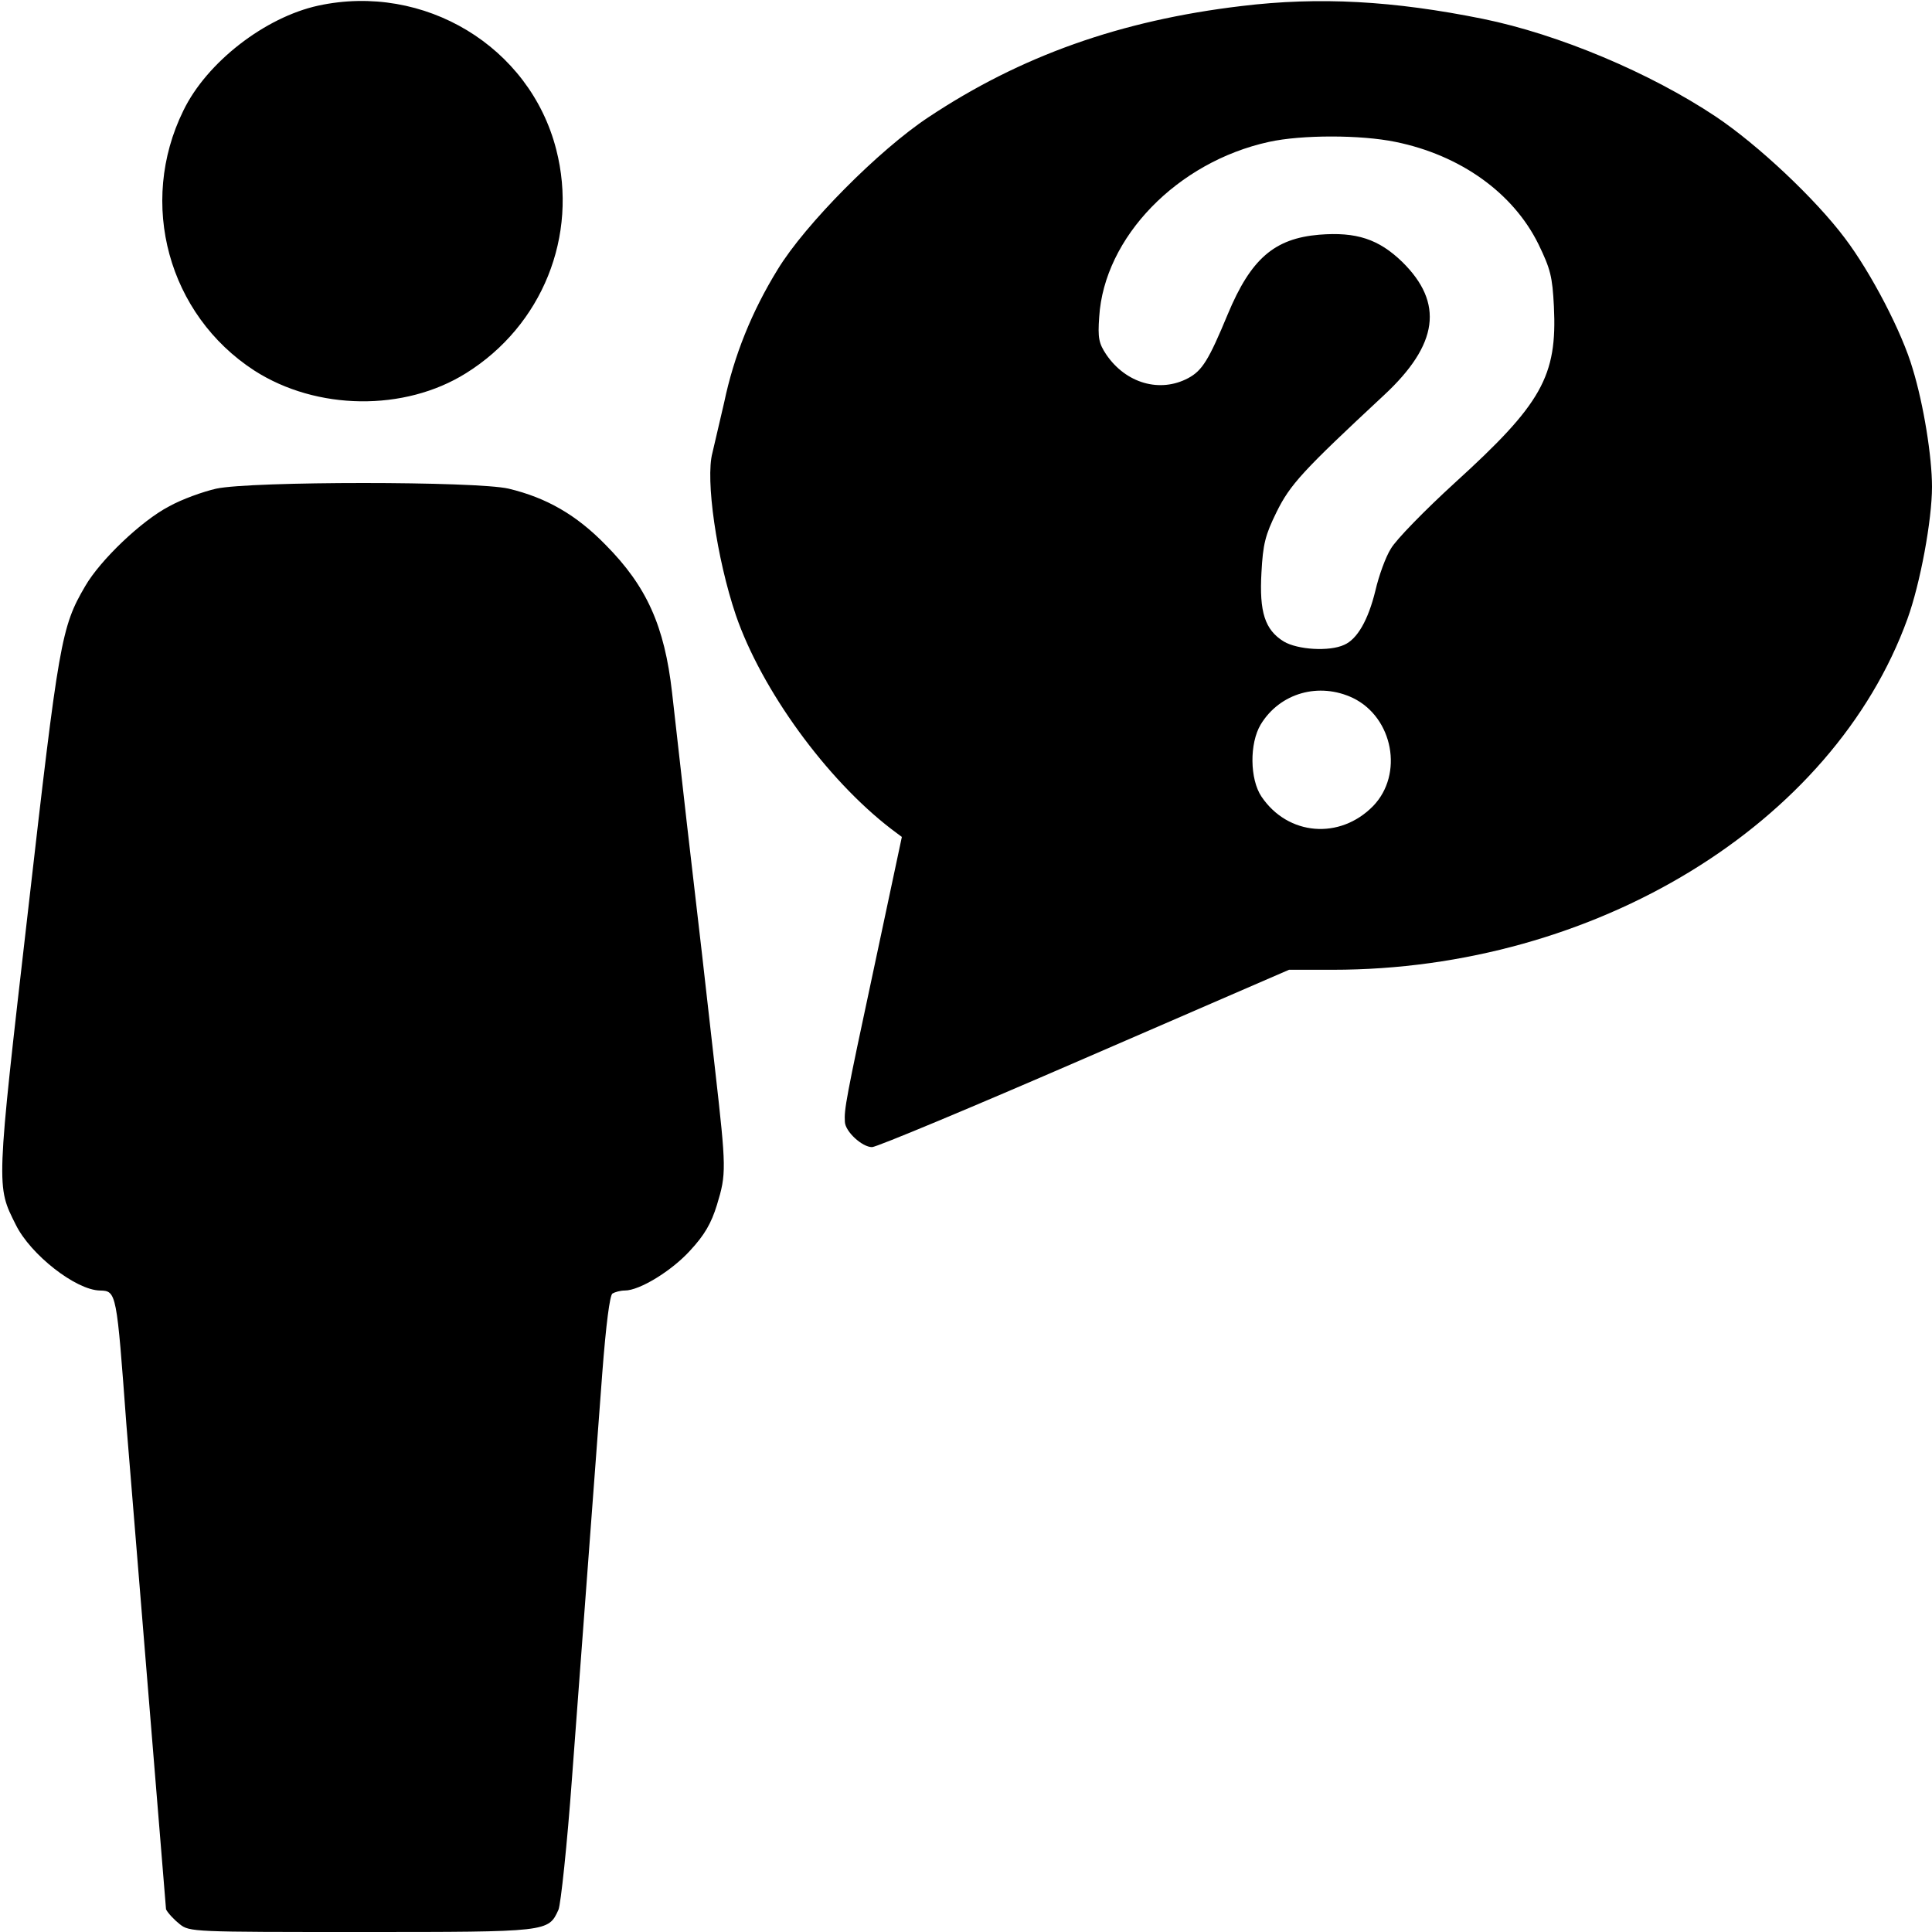
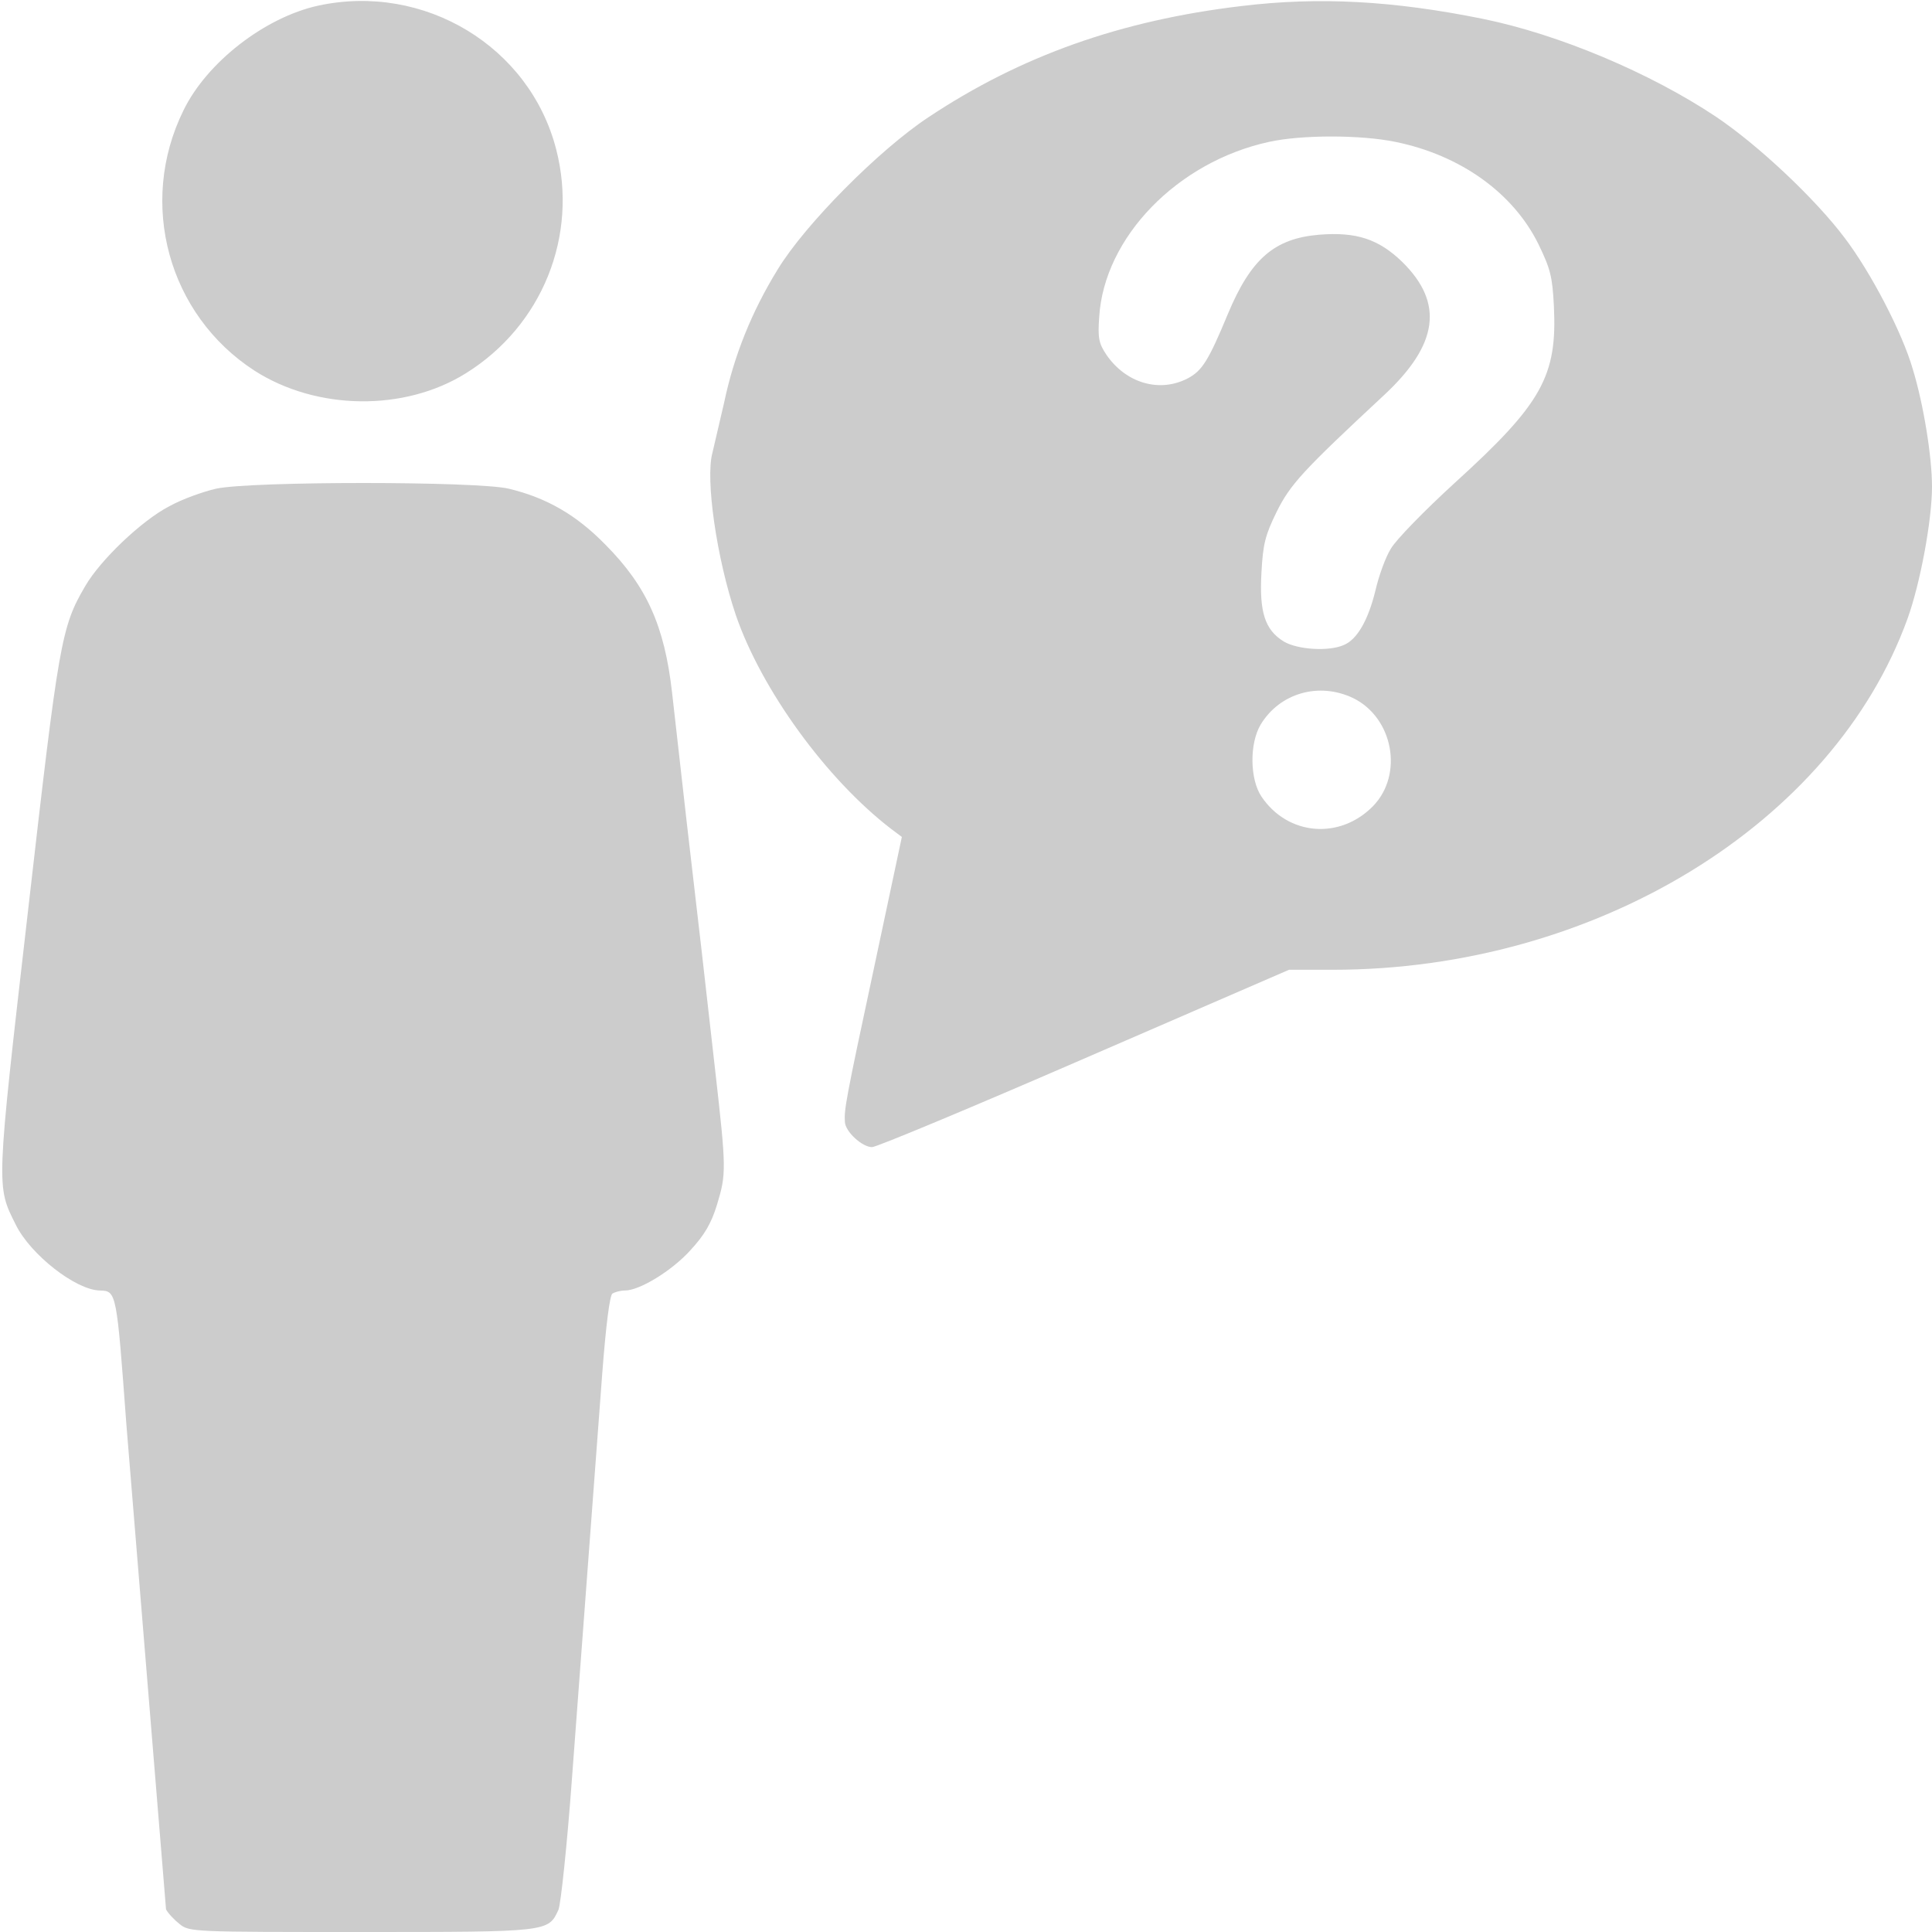
- <svg xmlns="http://www.w3.org/2000/svg" fill="#000" viewBox="0 0 512 512" preserveAspectRatio="xMidYMid meet">
+ <svg xmlns="http://www.w3.org/2000/svg" fill="#ccc" viewBox="0 0 512 512" preserveAspectRatio="xMidYMid meet">
  <path d="M84.3 1.5c-14.1 3.1-29.5 15-35.7 27.8-12.1 24.6-4 54.1 18.8 68.9 16.5 10.6 39.8 10.9 56.1.7 20.2-12.6 29.8-36.4 23.9-59.3-7-27.3-35-44.2-63.1-38.1zm244.7.1c-32 3.8-58.5 13.2-83 29.5-13 8.6-32.6 28.3-39.9 40.3-6.9 11.2-11.6 22.9-14.2 35.3l-3.1 13.3c-1.9 7 1.1 27.9 6.2 43 6.8 19.8 24 43.5 41.2 56.7l2.8 2.1-7.4 34.8c-7.5 35-7.9 37.4-7.7 40.7.1 2.6 4.6 6.7 7.2 6.7 1.2 0 26.6-10.6 56.3-23.5l54.2-23.5h11.6c69.5 0 132.6-38.6 152.3-93 3.4-9.4 6.5-26.2 6.5-35 0-7.9-2.2-21.7-5.1-31.2-2.8-9.7-11.1-25.6-18-34.7-7.8-10.4-23-24.7-34.2-32.2C437.3 19.3 413.1 9.1 393 5 369.3.2 349.6-.9 329 1.6zm40.8 36c17.2 3.5 31.2 13.5 37.9 27.1 3.2 6.6 3.7 8.6 4.1 16.5.9 18.5-3.2 25.8-26.2 46.7-8.1 7.4-15.7 15.2-17 17.5-1.4 2.2-3.2 7.2-4.1 11.1-1.9 7.8-4.8 12.9-8.3 14.4-3.9 1.8-12.3 1.3-16-.9-5-3.1-6.5-7.8-5.9-18.3.4-7.5 1-9.9 4-16 3.6-7.3 6.9-10.9 28.5-31 14.4-13.4 15.9-24.4 4.8-35.3-6.2-6-12.1-8-22-7.2-11.9 1-18.1 6.4-24.2 21-5.1 12.3-6.8 15-10.5 17-7.5 4-16.5 1.4-21.7-6.2-2-3-2.3-4.4-1.9-10 1.3-21.1 20.7-41.1 45-46.4 8.6-1.9 24.3-1.9 33.5 0zM358.6 185c10.6 5.2 13.4 20.2 5.3 28.6-8.8 9-22.6 7.9-29.6-2.5-3.1-4.6-3.2-14.1-.2-19.1 5.1-8.4 15.5-11.3 24.5-7zM57.3 129.5c-3.5.8-9.1 2.8-12.5 4.7-7.3 3.8-18.2 14.2-22.2 21.1-6.4 10.9-7 14.6-15.2 86.3-8.5 73.9-8.4 72.6-3.2 83 3.9 7.9 15.9 17.3 22.3 17.4 4.4.1 4.4.5 7 35.6L44 506c.5 1 2.2 2.8 3.6 3.9 2.6 2.1 3.6 2.1 48.1 2.1 49.8 0 49.6 0 52.3-5.9.6-1.4 2.3-17.2 3.6-35.1l8-107c1-13.1 2-20.7 2.7-21.2.7-.4 2.1-.8 3.3-.8 3.9 0 12.4-5.2 17.3-10.6 3.8-4.1 5.6-7.2 7.1-12.1 2.5-8.2 2.5-9.5-.5-35.9l-3.5-30.9-4-34.5-3.9-34.5c-2-17.6-6.7-28.1-17.6-39.1-7.8-8-15.7-12.5-25.7-14.9-8.6-2-68.2-2-77.5 0z" />
</svg>
